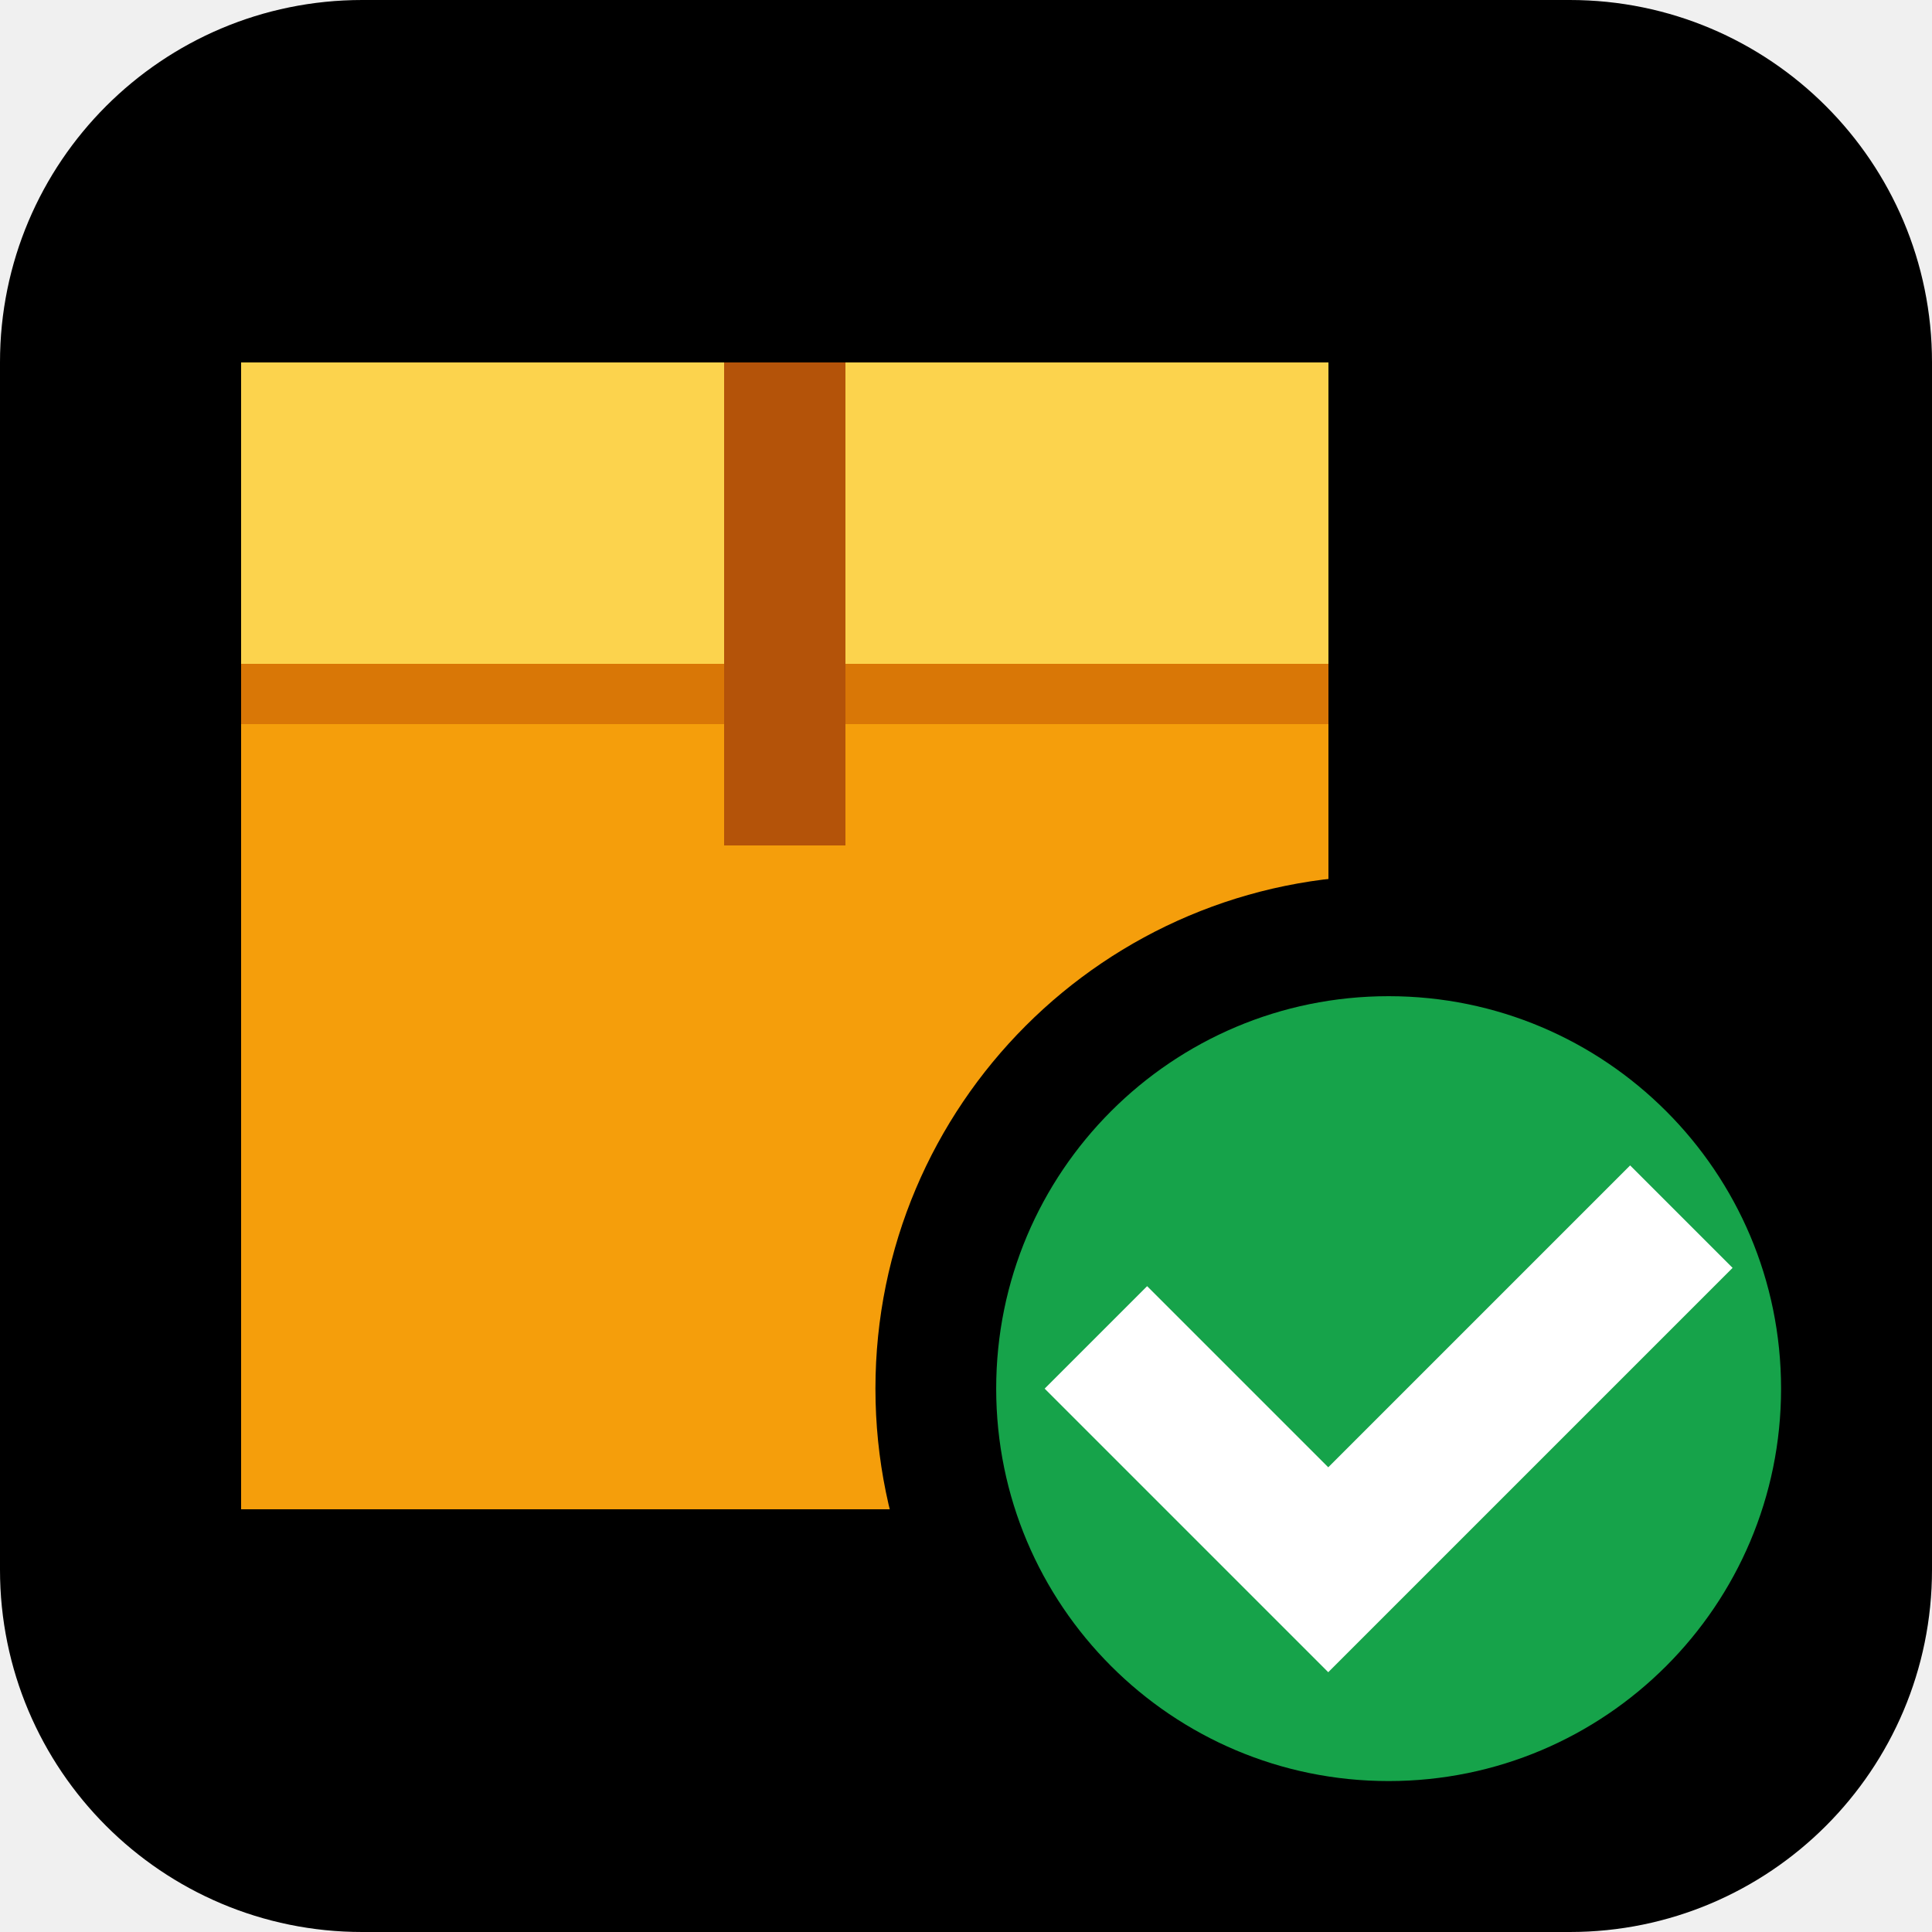
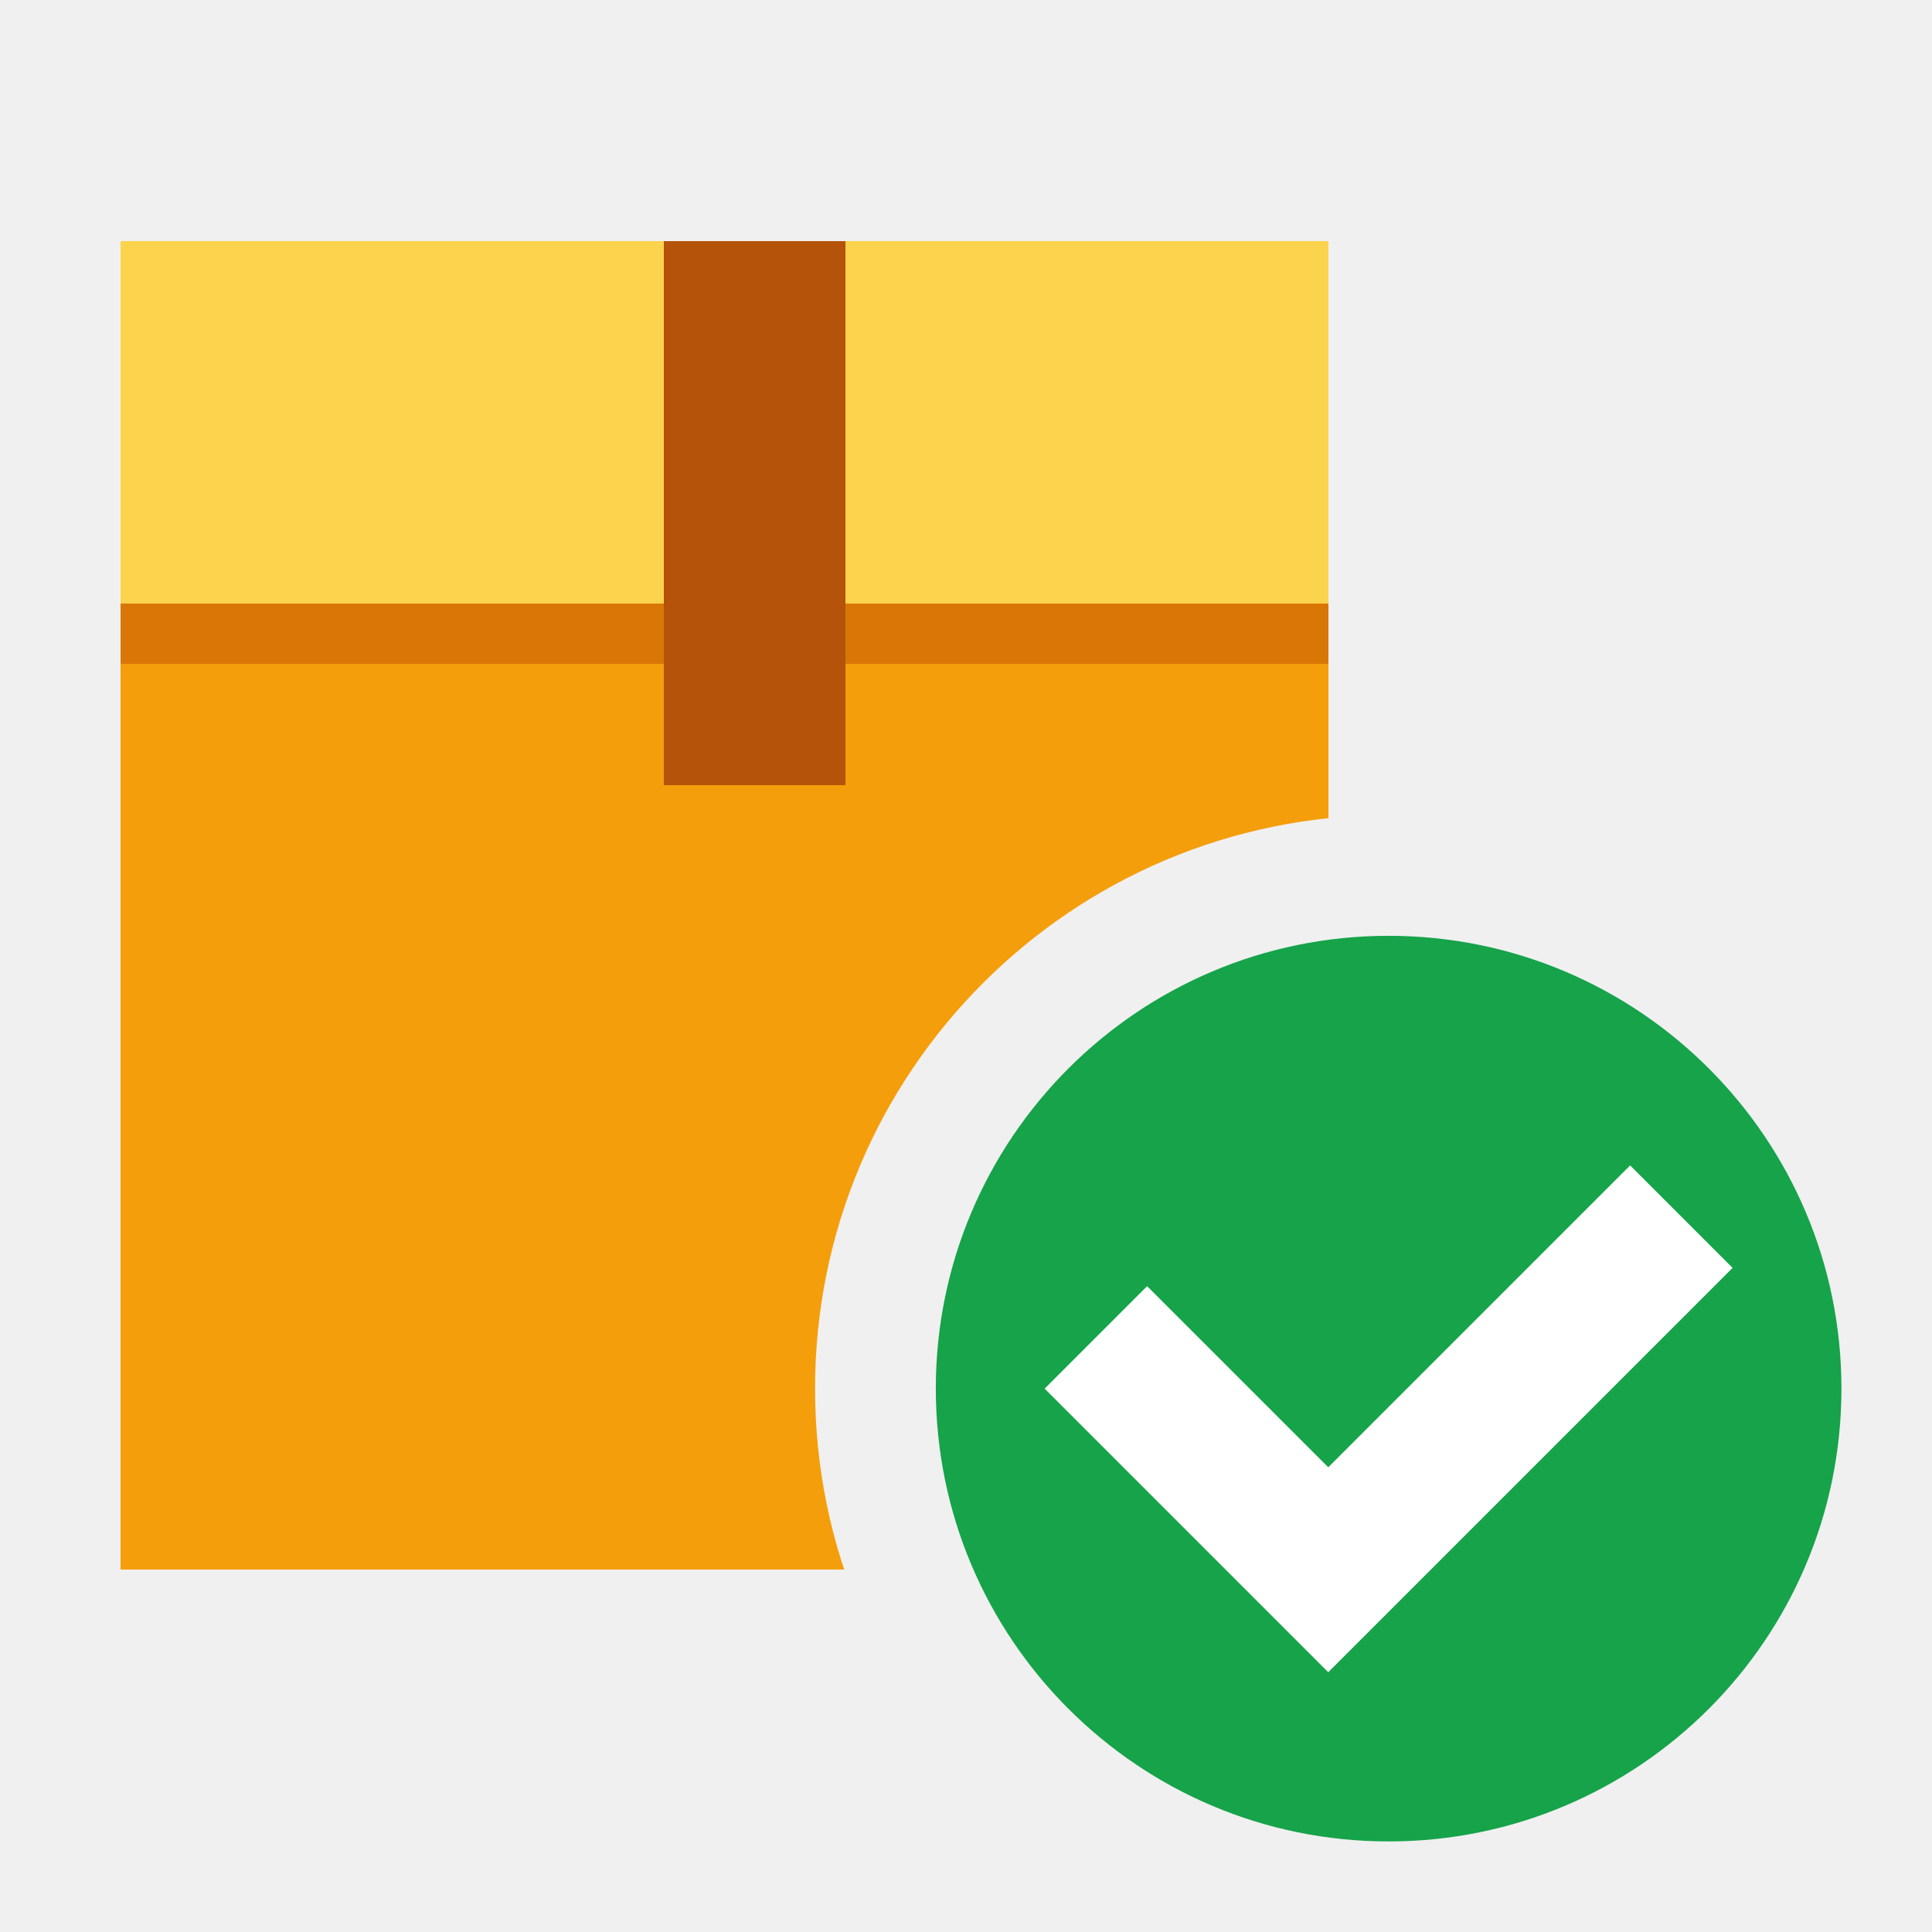
<svg xmlns="http://www.w3.org/2000/svg" width="32" height="32" viewBox="0 0 32 32">
-   <rect width="32" height="32" rx="6" fill="#000" />
-   <g shape-rendering="crispEdges">
-     <rect x="4" y="6" width="18" height="5" fill="#FCD34D" />
-     <rect x="4" y="11" width="18" height="14" fill="#F59E0B" />
-     <rect x="4" y="11" width="18" height="1" fill="#D97706" />
-     <rect x="12" y="6" width="2" height="8" fill="#B45309" />
+   <defs>
+     <mask id="badge-gap">
+       <rect width="32" height="32" fill="#fff" />
+       <circle cx="23" cy="23" r="9.5" fill="#000" />
+     </mask>
+   </defs>
+   <g shape-rendering="crispEdges" mask="url(#badge-gap)">
+     <rect x="2" y="4" width="20" height="6" fill="#FCD34D" />
+     <rect x="2" y="10" width="20" height="16" fill="#F59E0B" />
+     <rect x="2" y="10" width="20" height="1" fill="#D97706" />
+     <rect x="11" y="4" width="3" height="9" fill="#B45309" />
  </g>
-   <circle cx="23" cy="23" r="7.5" fill="#16A34A" stroke="#000" stroke-width="2" />
+   <circle cx="23" cy="23" r="7.5" fill="#16A34A" />
  <path d="M19 23 22 26 27 21" fill="none" stroke="#fff" stroke-width="2.4" stroke-linecap="square" stroke-linejoin="miter" />
</svg>
